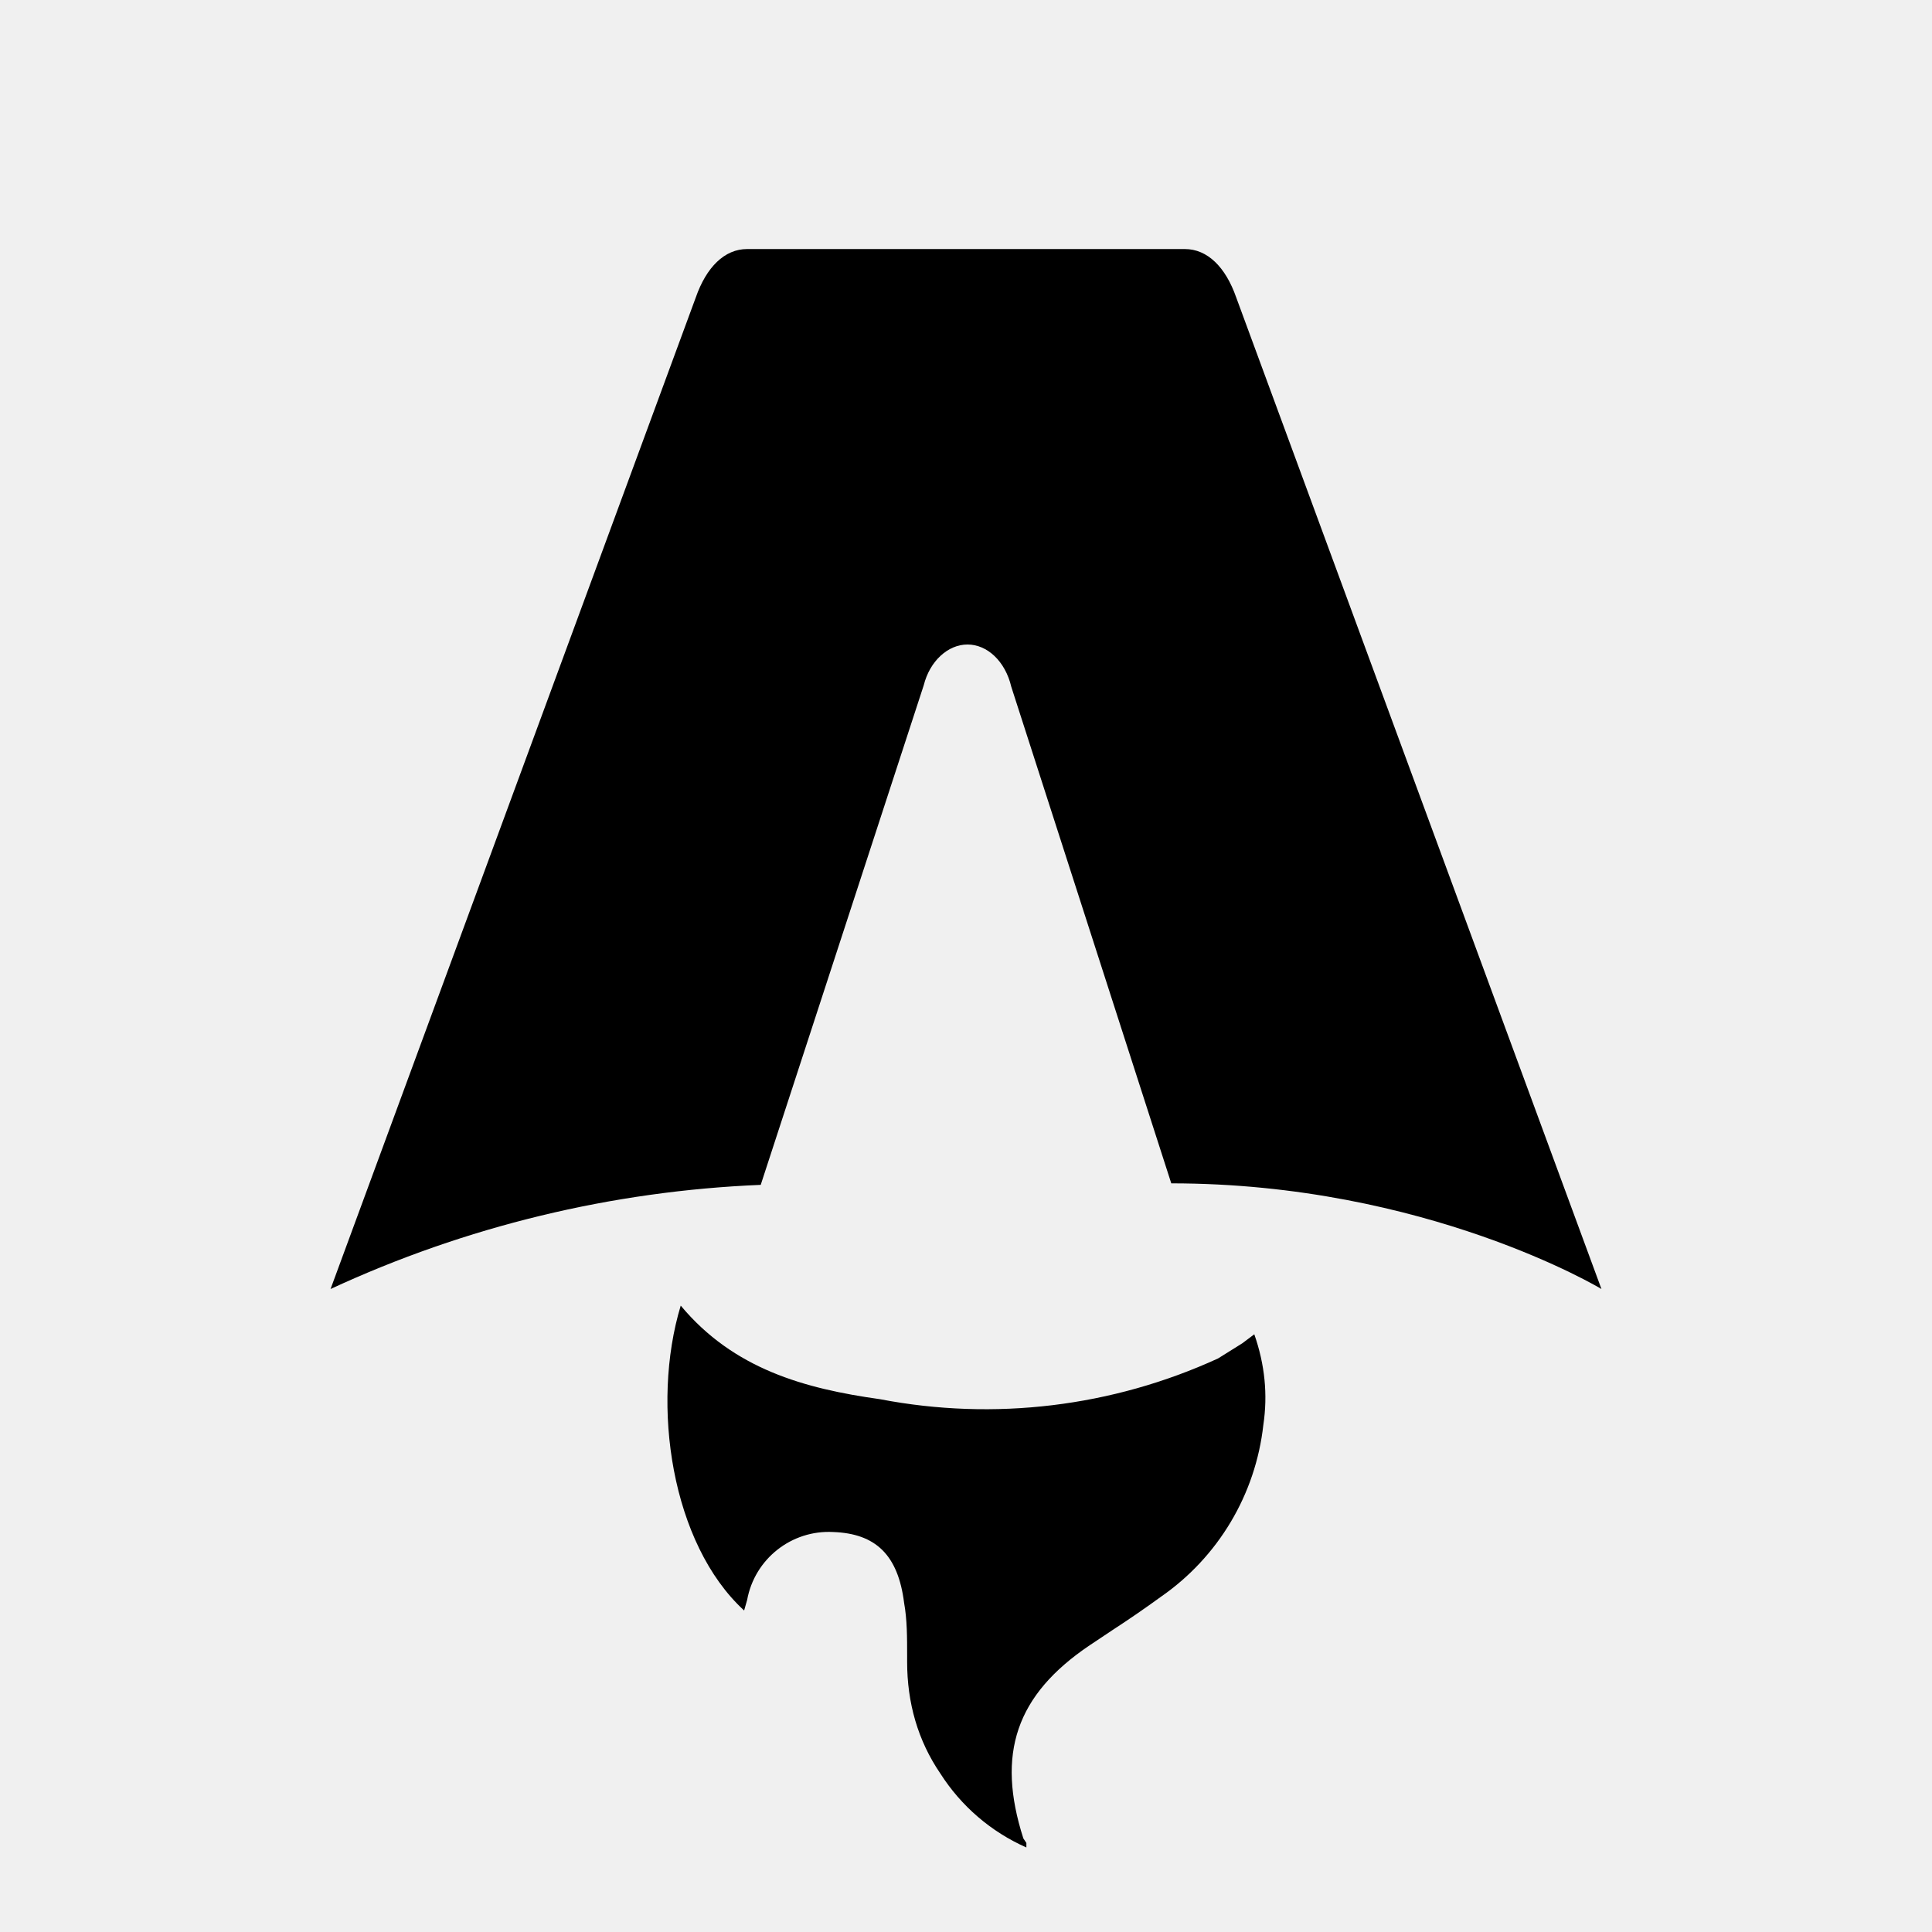
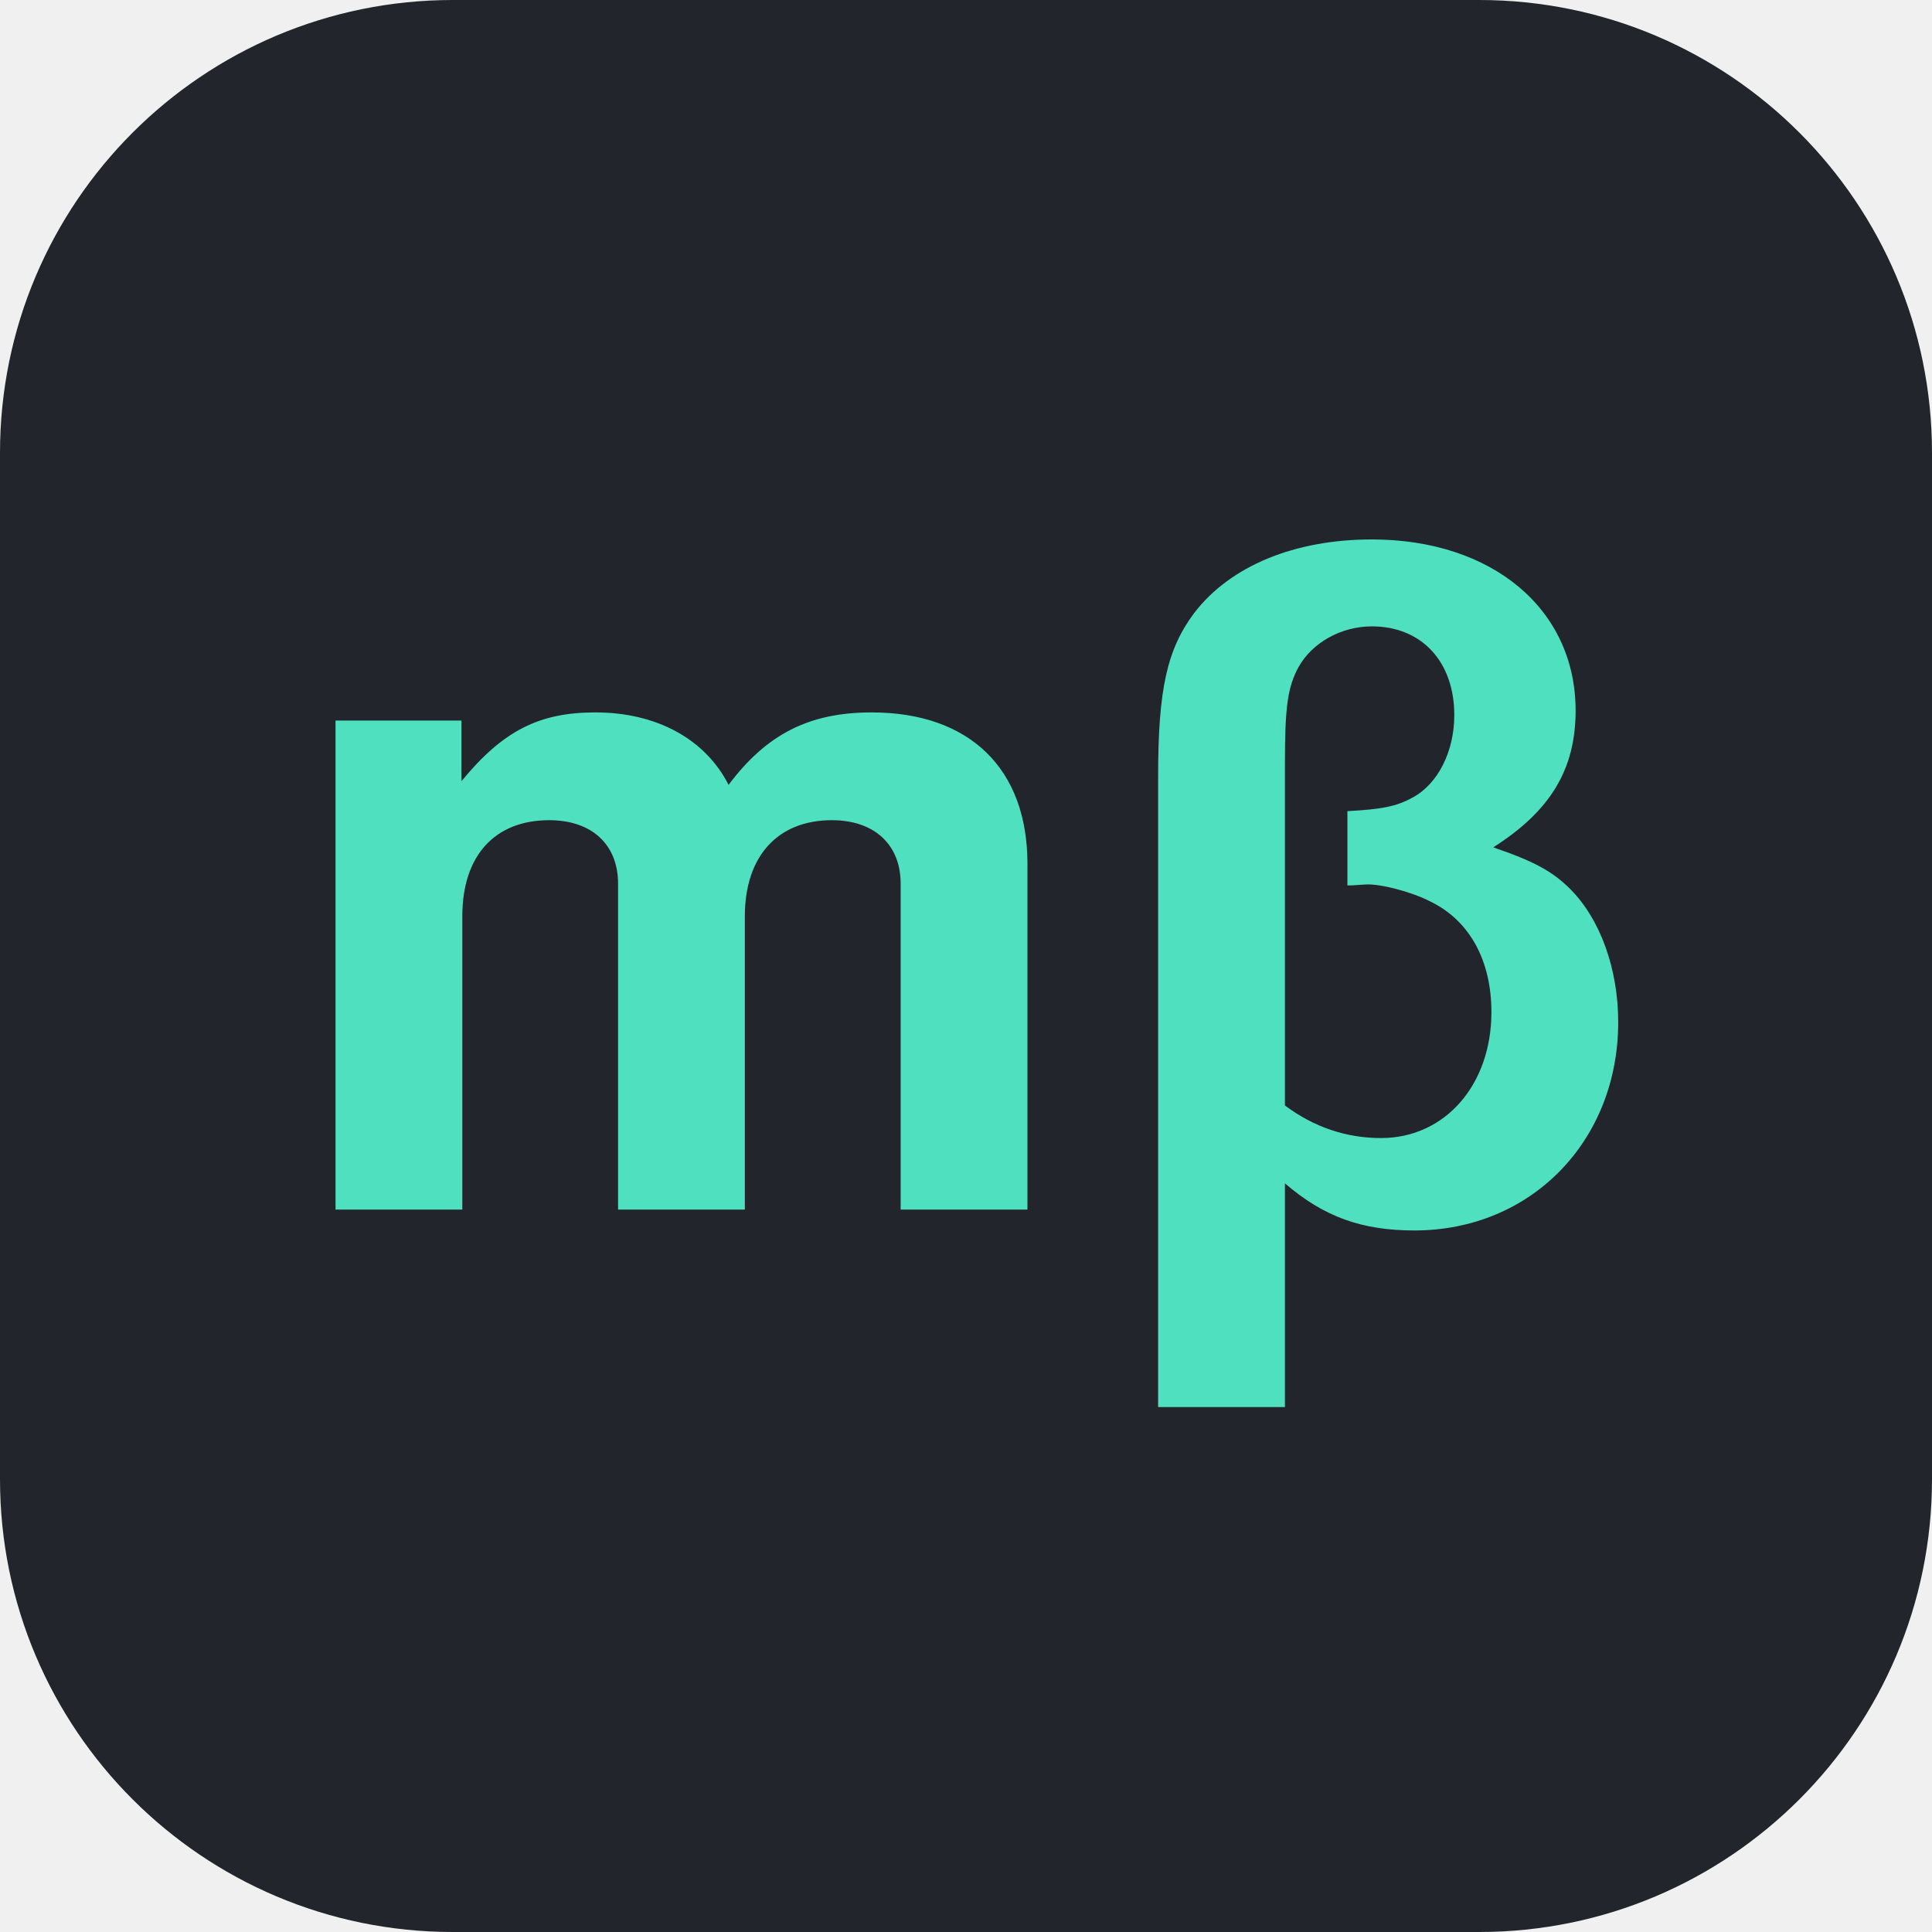
- <svg xmlns="http://www.w3.org/2000/svg" fill="none" viewBox="0 0 128 128">
-   <path d="M50.4 78.5a75.1 75.1 0 0 0-28.5 6.9l24.2-65.7c.7-2 1.9-3.2 3.4-3.2h29c1.5 0 2.7 1.2 3.4 3.2l24.2 65.7s-11.6-7-28.5-7L67 45.5c-.4-1.7-1.6-2.8-2.9-2.8-1.3 0-2.5 1.1-2.9 2.7L50.4 78.5Zm-1.1 28.2Zm-4.2-20.2c-2 6.6-.6 15.8 4.2 20.2a17.5 17.5 0 0 1 .2-.7 5.5 5.5 0 0 1 5.7-4.5c2.8.1 4.3 1.5 4.7 4.7.2 1.1.2 2.3.2 3.5v.4c0 2.7.7 5.2 2.2 7.4a13 13 0 0 0 5.7 4.9v-.3l-.2-.3c-1.8-5.6-.5-9.5 4.4-12.8l1.5-1a73 73 0 0 0 3.2-2.2 16 16 0 0 0 6.8-11.4c.3-2 .1-4-.6-6l-.8.6-1.6 1a37 37 0 0 1-22.4 2.7c-5-.7-9.7-2-13.2-6.2Z" />
-   <style>
-         path { fill: #000; }
-         @media (prefers-color-scheme: dark) {
-             path { fill: #FFF; }
-         }
-     </style>
+ <svg xmlns="http://www.w3.org/2000/svg" width="640" height="640" viewBox="0 0 640 640">
+   <rect width="640" height="640" rx="150" fill="#22262C" />
+   <text x="320" y="332" font-family="Helvetica, Arial, sans-serif" font-weight="700" font-size="300" fill="#4FE0C0" text-anchor="middle" dominant-baseline="central" letter-spacing="4">mβ</text>
</svg>
